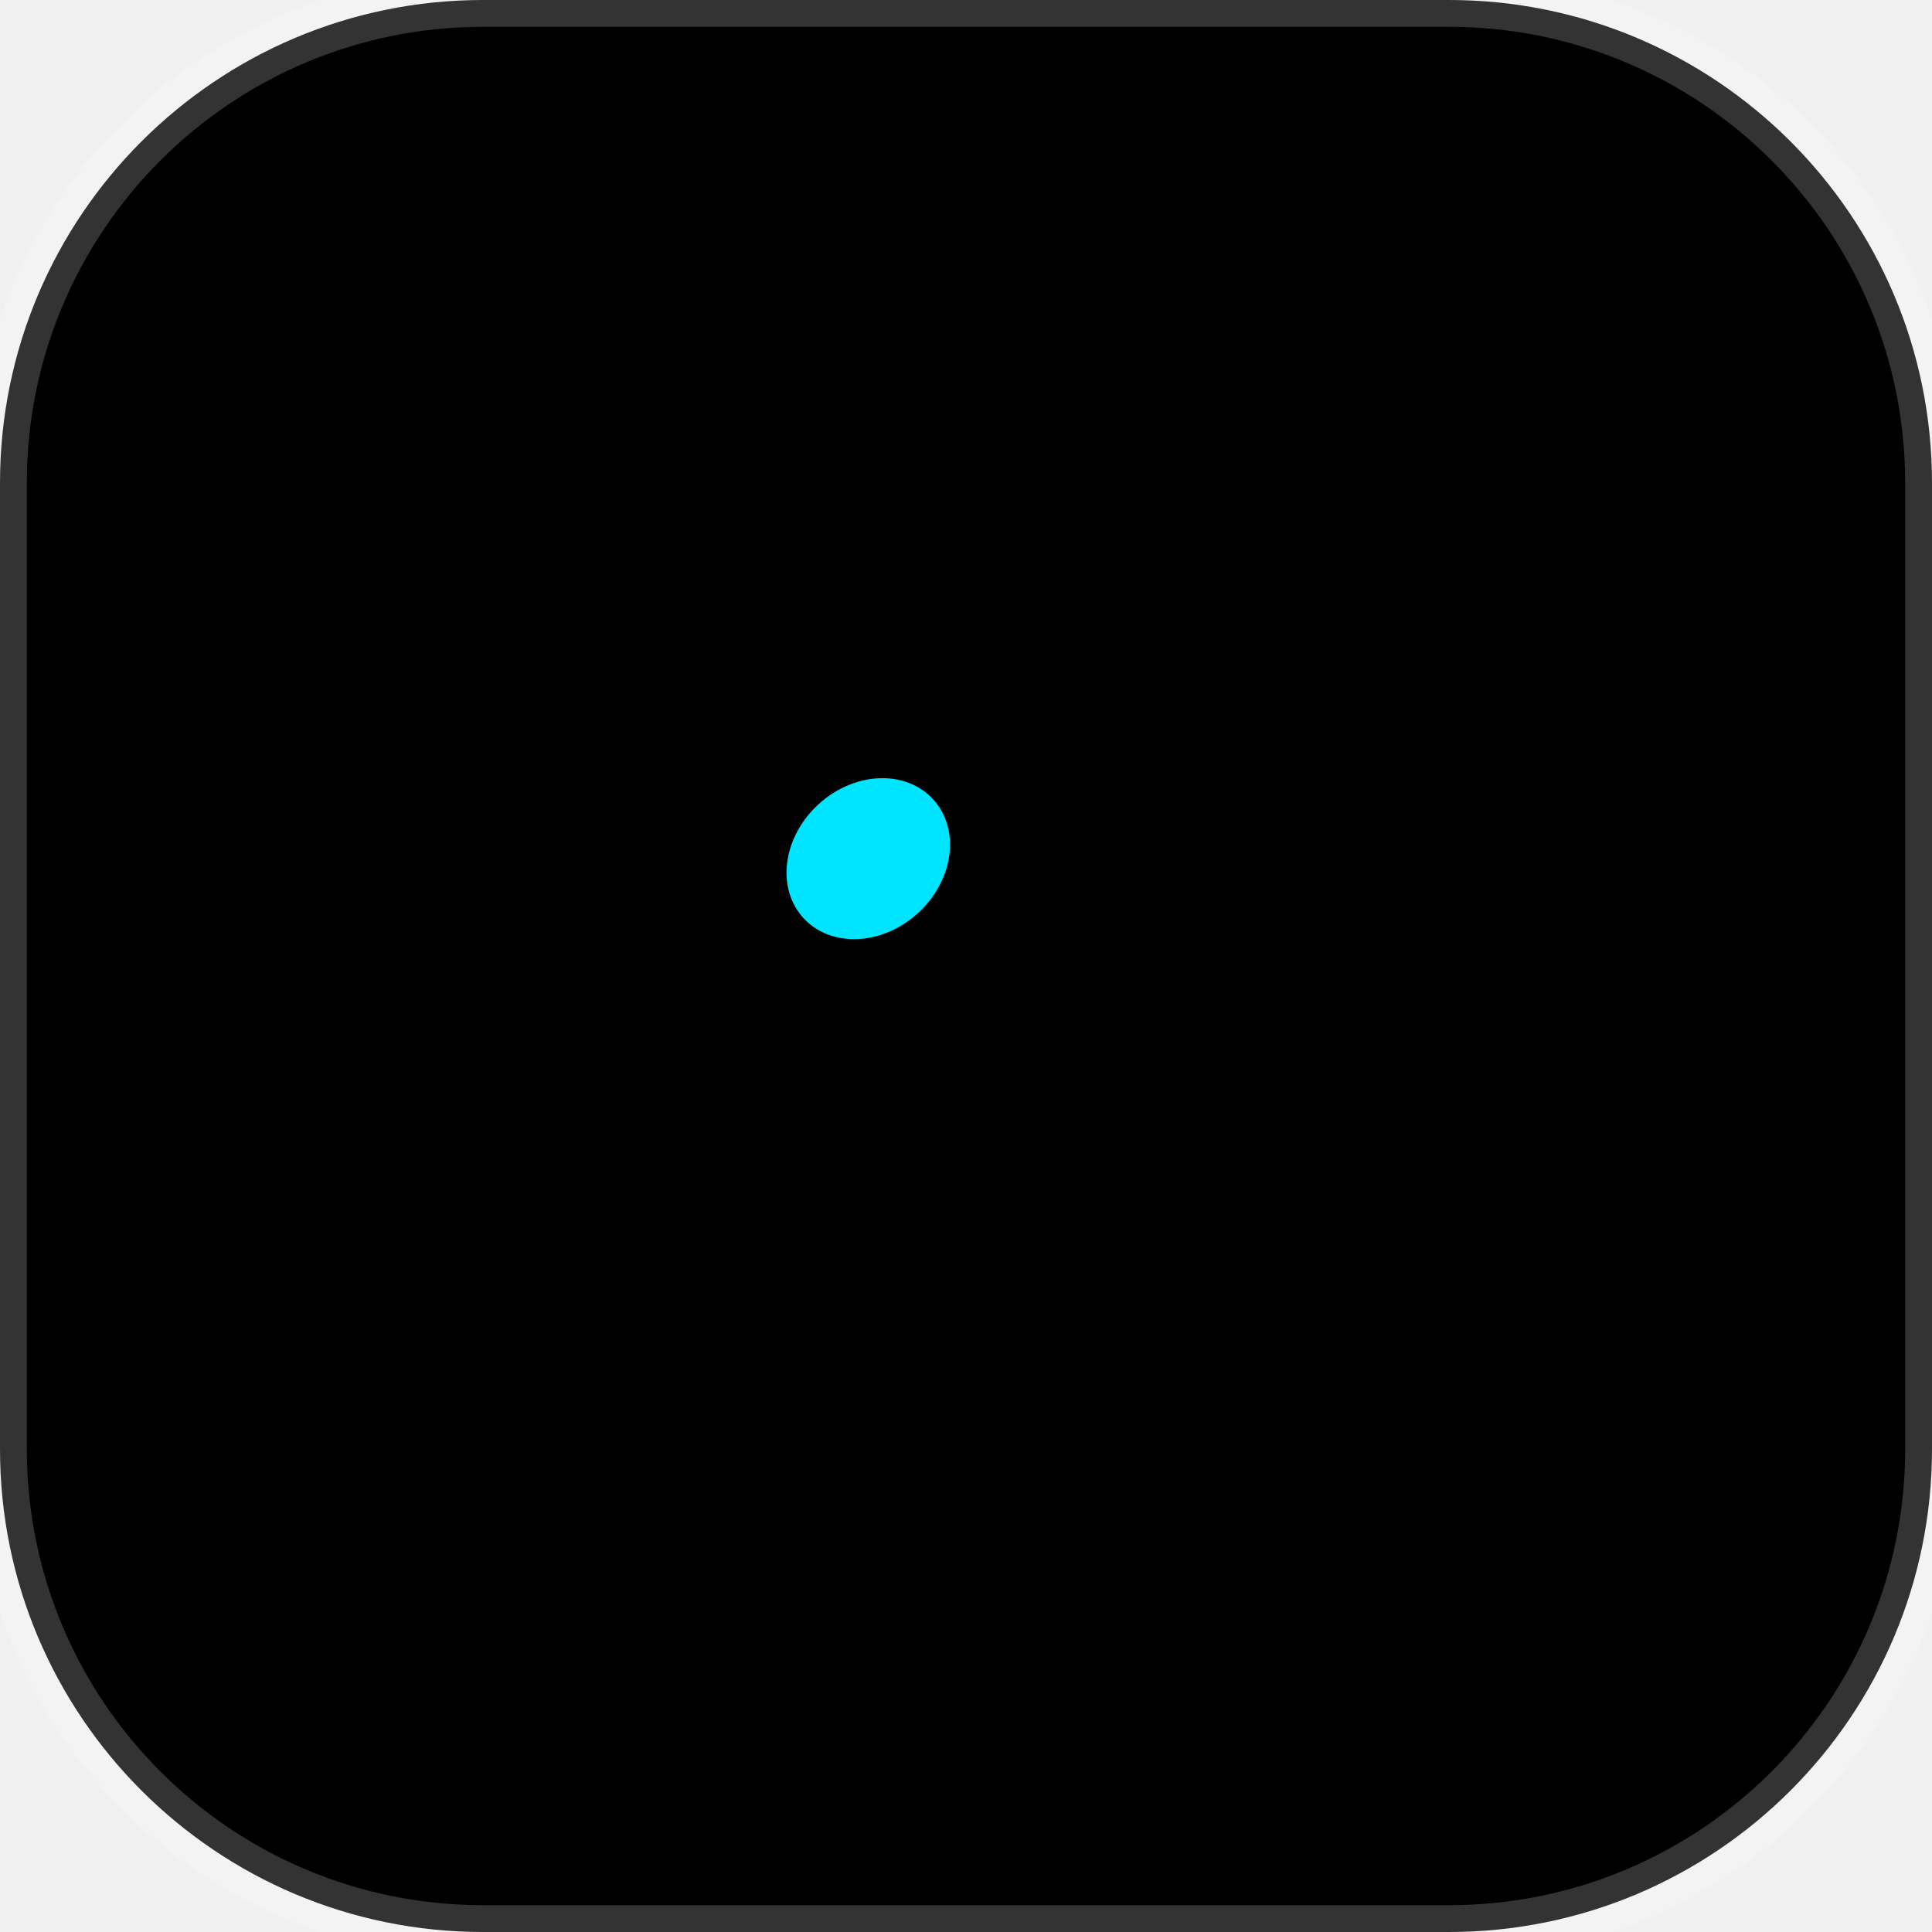
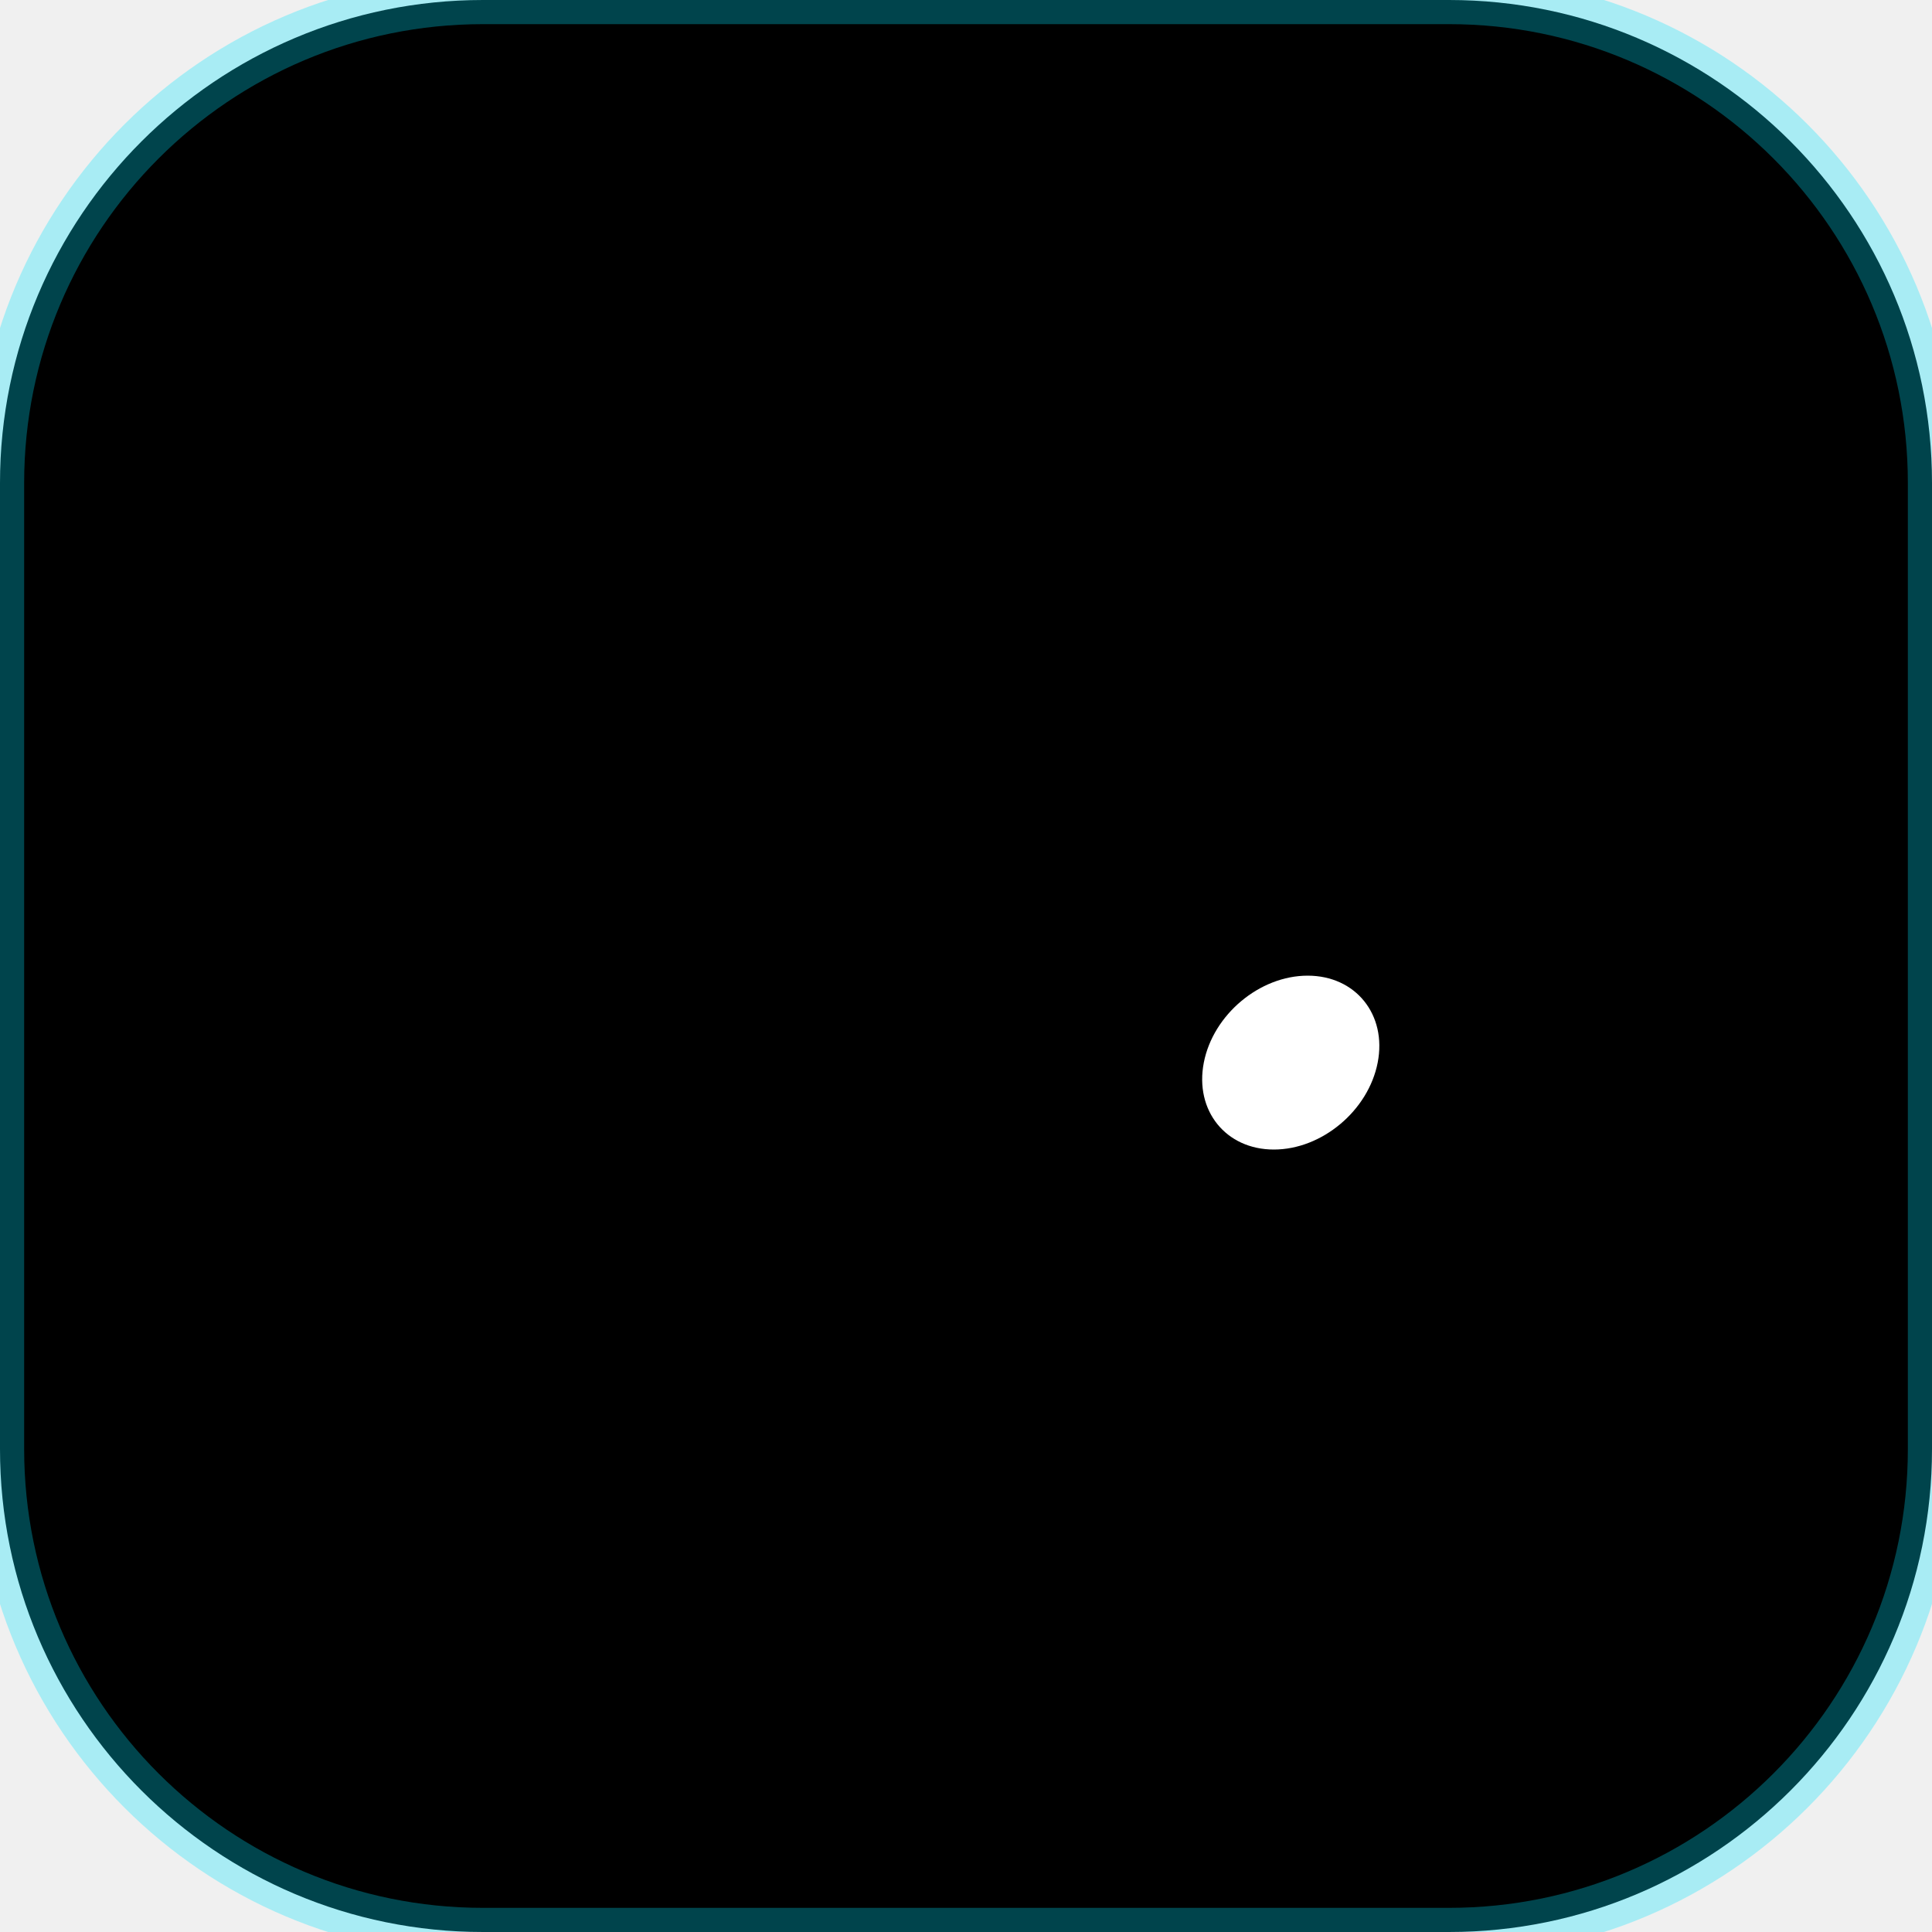
- <svg xmlns="http://www.w3.org/2000/svg" width="32" height="32" viewBox="0 0 36 36" fill="none">
+ <svg xmlns="http://www.w3.org/2000/svg" width="32" height="32" viewBox="0 0 40 40" fill="none">
  <defs>
-     <linearGradient id="spikeBgFav" x1="0%" y1="0%" x2="100%" y2="100%">
-       <stop offset="0%" stopColor="#00186B" />
-       <stop offset="50%" stopColor="#003B99" />
+     <linearGradient id="spikeBgGrad" x1="0%" y1="0%" x2="100%" y2="100%">
+       <stop offset="0%" stopColor="#0B132B" />
+       <stop offset="100%" stopColor="#050814" />
+     </linearGradient>
+     <linearGradient id="ppDeepLayer" x1="0%" y1="0%" x2="100%" y2="100%">
+       <stop offset="0%" stopColor="#001C66" />
+       <stop offset="100%" stopColor="#003087" />
+     </linearGradient>
+     <linearGradient id="ppCyanSpike" x1="0%" y1="0%" x2="100%" y2="100%">
+       <stop offset="0%" stopColor="#00E5FF" />
+       <stop offset="50%" stopColor="#0099FF" />
      <stop offset="100%" stopColor="#0066CC" />
    </linearGradient>
-     <linearGradient id="spikeCyanFav" x1="0%" y1="0%" x2="100%" y2="100%">
-       <stop offset="0%" stopColor="#00E5FF" />
-       <stop offset="100%" stopColor="#0099FF" />
-     </linearGradient>
-     <linearGradient id="spikeWhiteFav" x1="0%" y1="0%" x2="100%" y2="100%">
-       <stop offset="0%" stopColor="#FFFFFF" />
-       <stop offset="100%" stopColor="#E0F2FE" />
+     <linearGradient id="ppCoreGlow" x1="0%" y1="0%" x2="100%" y2="100%">
+       <stop offset="0%" stopColor="#00F0FF" />
+       <stop offset="100%" stopColor="#0052FF" />
    </linearGradient>
  </defs>
-   <rect width="36" height="36" rx="9" fill="url(#spikeBgFav)" />
-   <rect width="36" height="36" rx="9" stroke="rgba(255, 255, 255, 0.2)" strokeWidth="1" />
-   <g transform="skewX(-10) translate(4, 2)">
-     <path d="M17.5 7H11.5C9.5 7 8 8.5 8 10.5C8 12.5 9.5 14 11.5 14H15C16.8 14 18 15.2 18 17C18 18.8 16.5 20 14.5 20H8.5" stroke="url(#spikeCyanFav)" strokeWidth="3.2" strokeLinecap="round" strokeLinejoin="round" fill="none" />
-     <path d="M12.5 11L18.5 17L13 22.5" stroke="url(#spikeWhiteFav)" strokeWidth="2.8" strokeLinecap="round" strokeLinejoin="round" fill="none" />
-     <circle cx="15" cy="14" r="1.5" fill="#00E5FF" />
+   <rect width="40" height="40" rx="10" fill="url(#spikeBgGrad)" />
+   <rect width="40" height="40" rx="10" stroke="rgba(0, 229, 255, 0.3)" strokeWidth="1.2" />
+   <g transform="skewX(-11) translate(5, 3)">
+     <path d="M10 8C10 6.9 10.9 6 12 6H18C22.4 6 25 8.5 25 12C25 15.2 22.8 17.5 19 17.9L16.2 18.2C15.5 18.3 15 18.9 15 19.6V26C15 27.1 14.1 28 13 28H10C8.9 28 8 27.1 8 26V10C8 8.9 8.9 8 10 8Z" fill="url(#ppDeepLayer)" />
+     <path d="M16 12C16 10.9 16.9 10 18 10H23C26.5 10 29 12.2 29 15.5C29 18.4 27 20.6 23.8 21.1L20.5 21.6C19.7 21.7 19 22.4 19 23.2V30C19 31.1 18.1 32 17 32H14C12.9 32 12 31.1 12 30V18C12 14.7 13.8 12 16 12Z" fill="url(#ppCyanSpike)" fillOpacity="0.95" />
+     <path d="M14 20L22 14L18 25L26 19" stroke="url(#ppCoreGlow)" strokeWidth="2.4" strokeLinecap="round" strokeLinejoin="round" opacity="0.9" />
+     <circle cx="26" cy="19" r="1.8" fill="#FFFFFF" />
  </g>
</svg>
